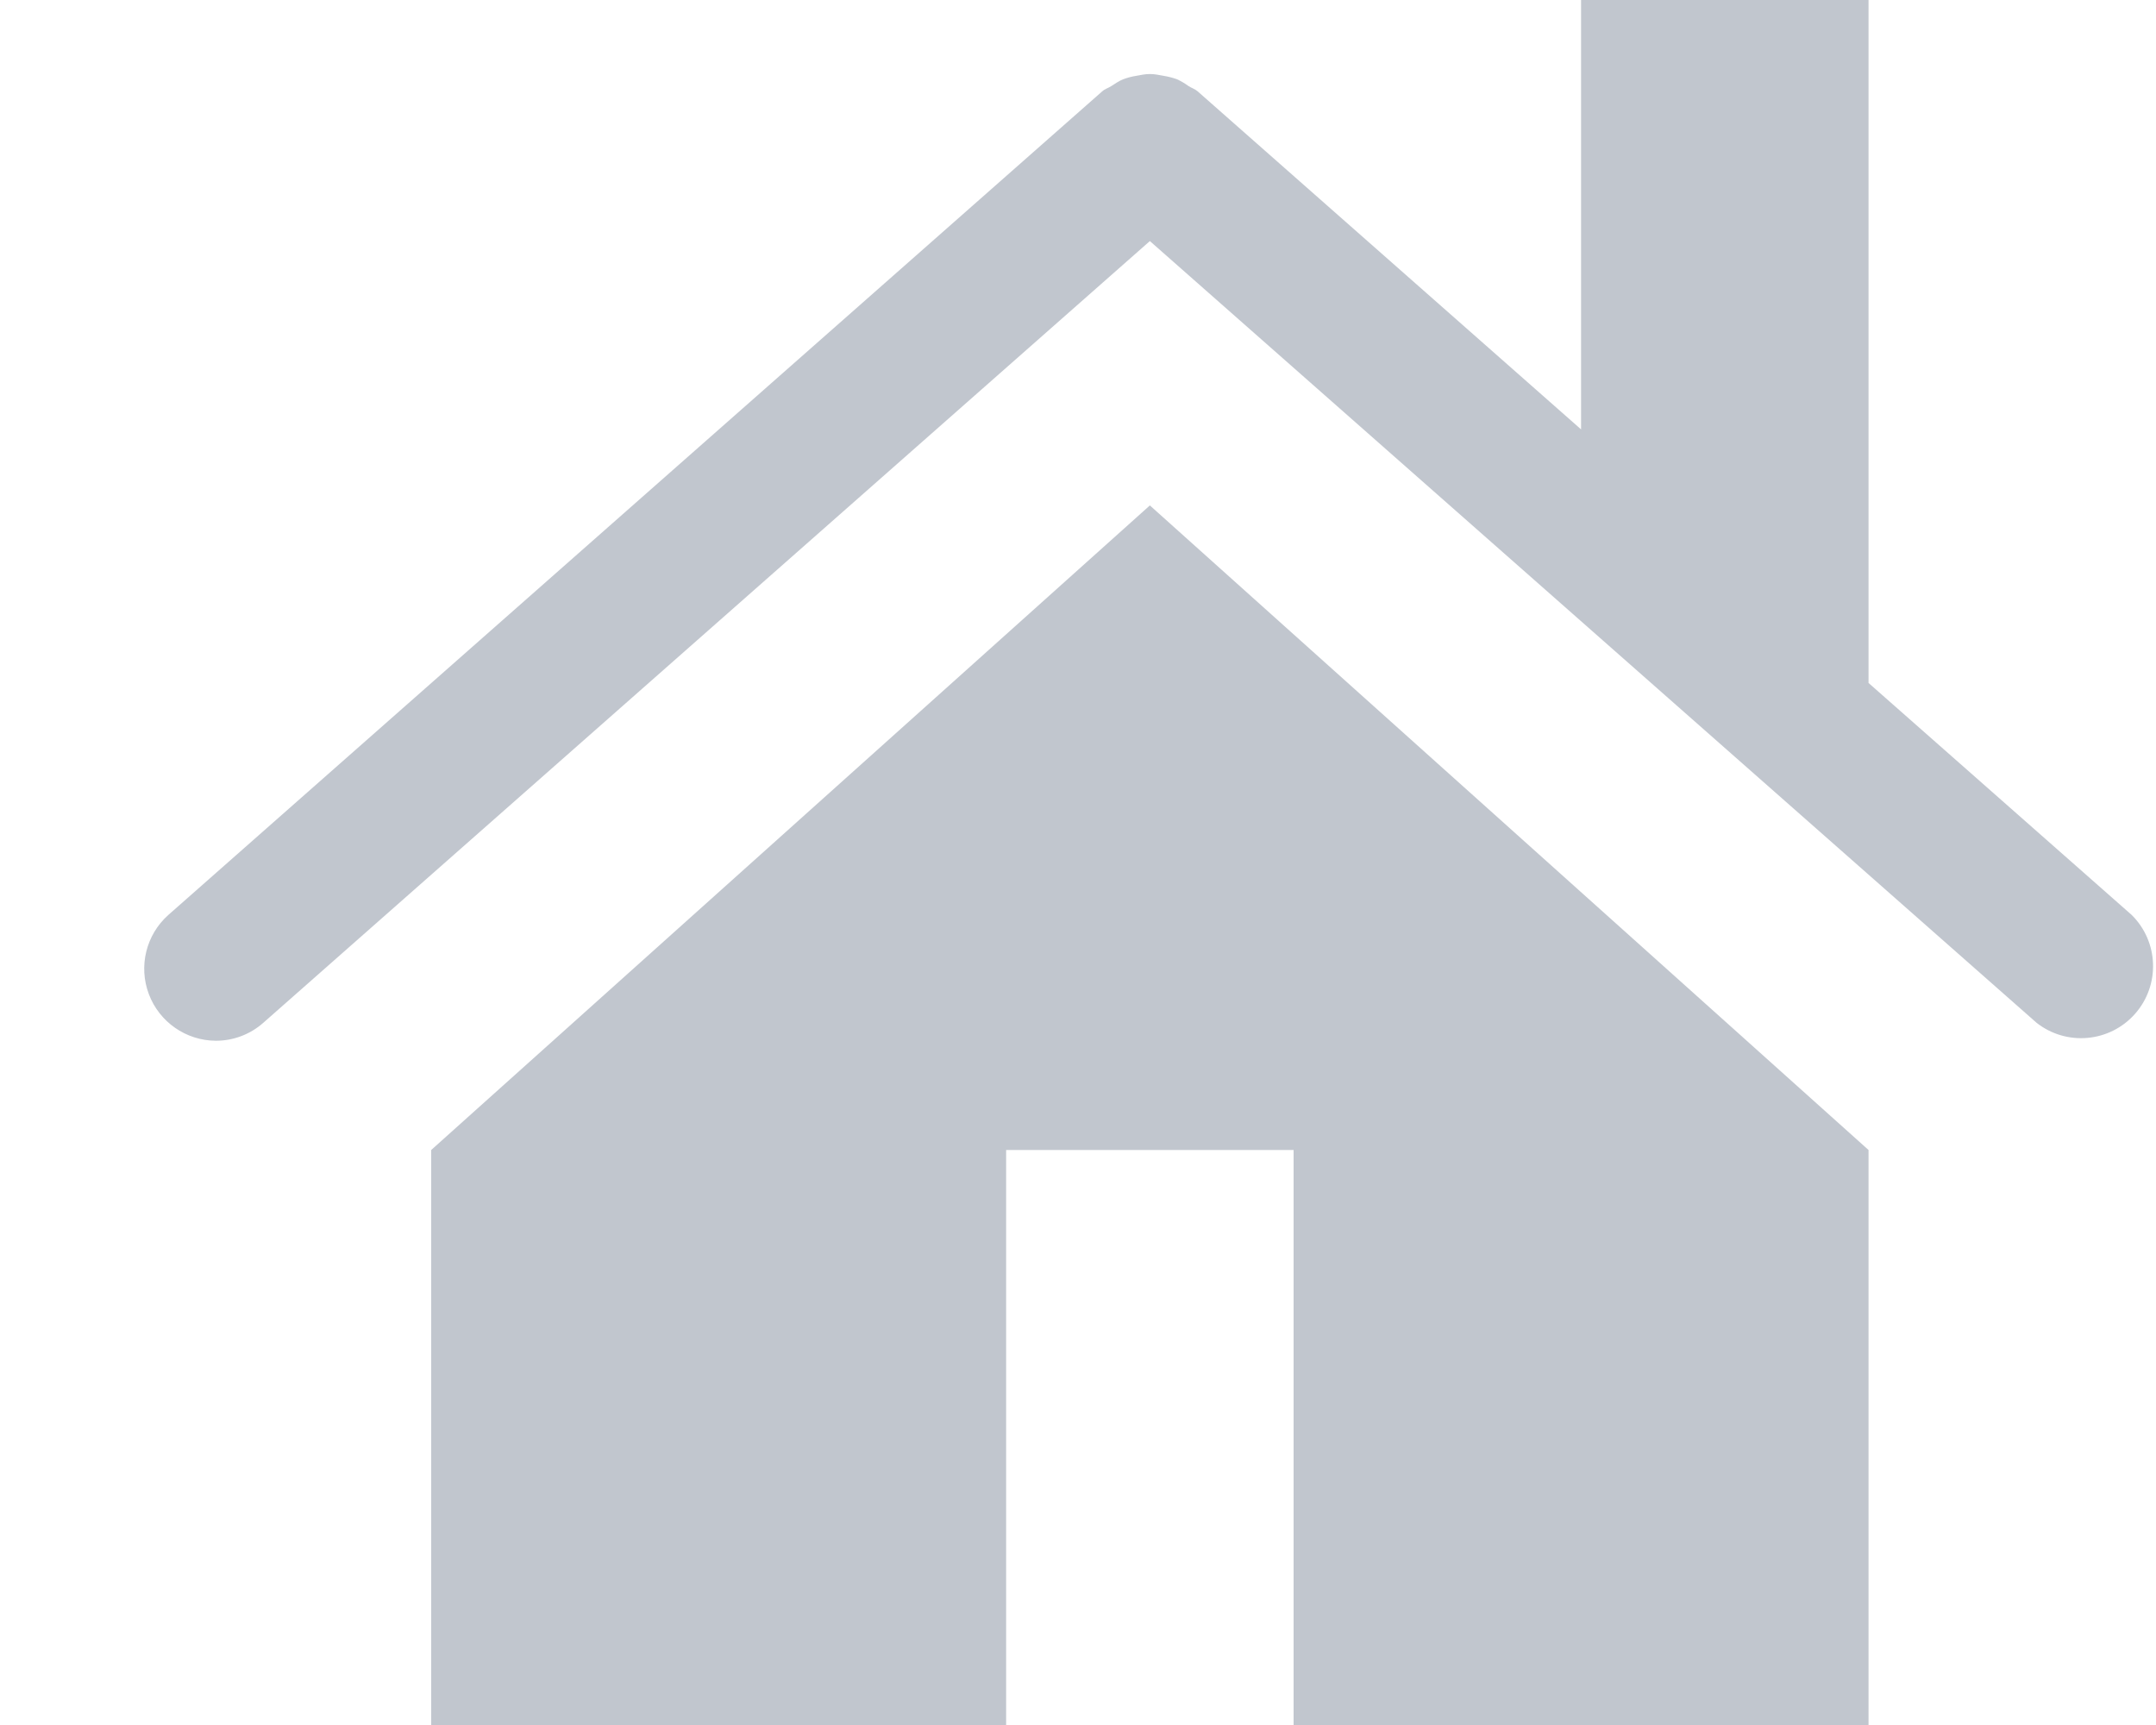
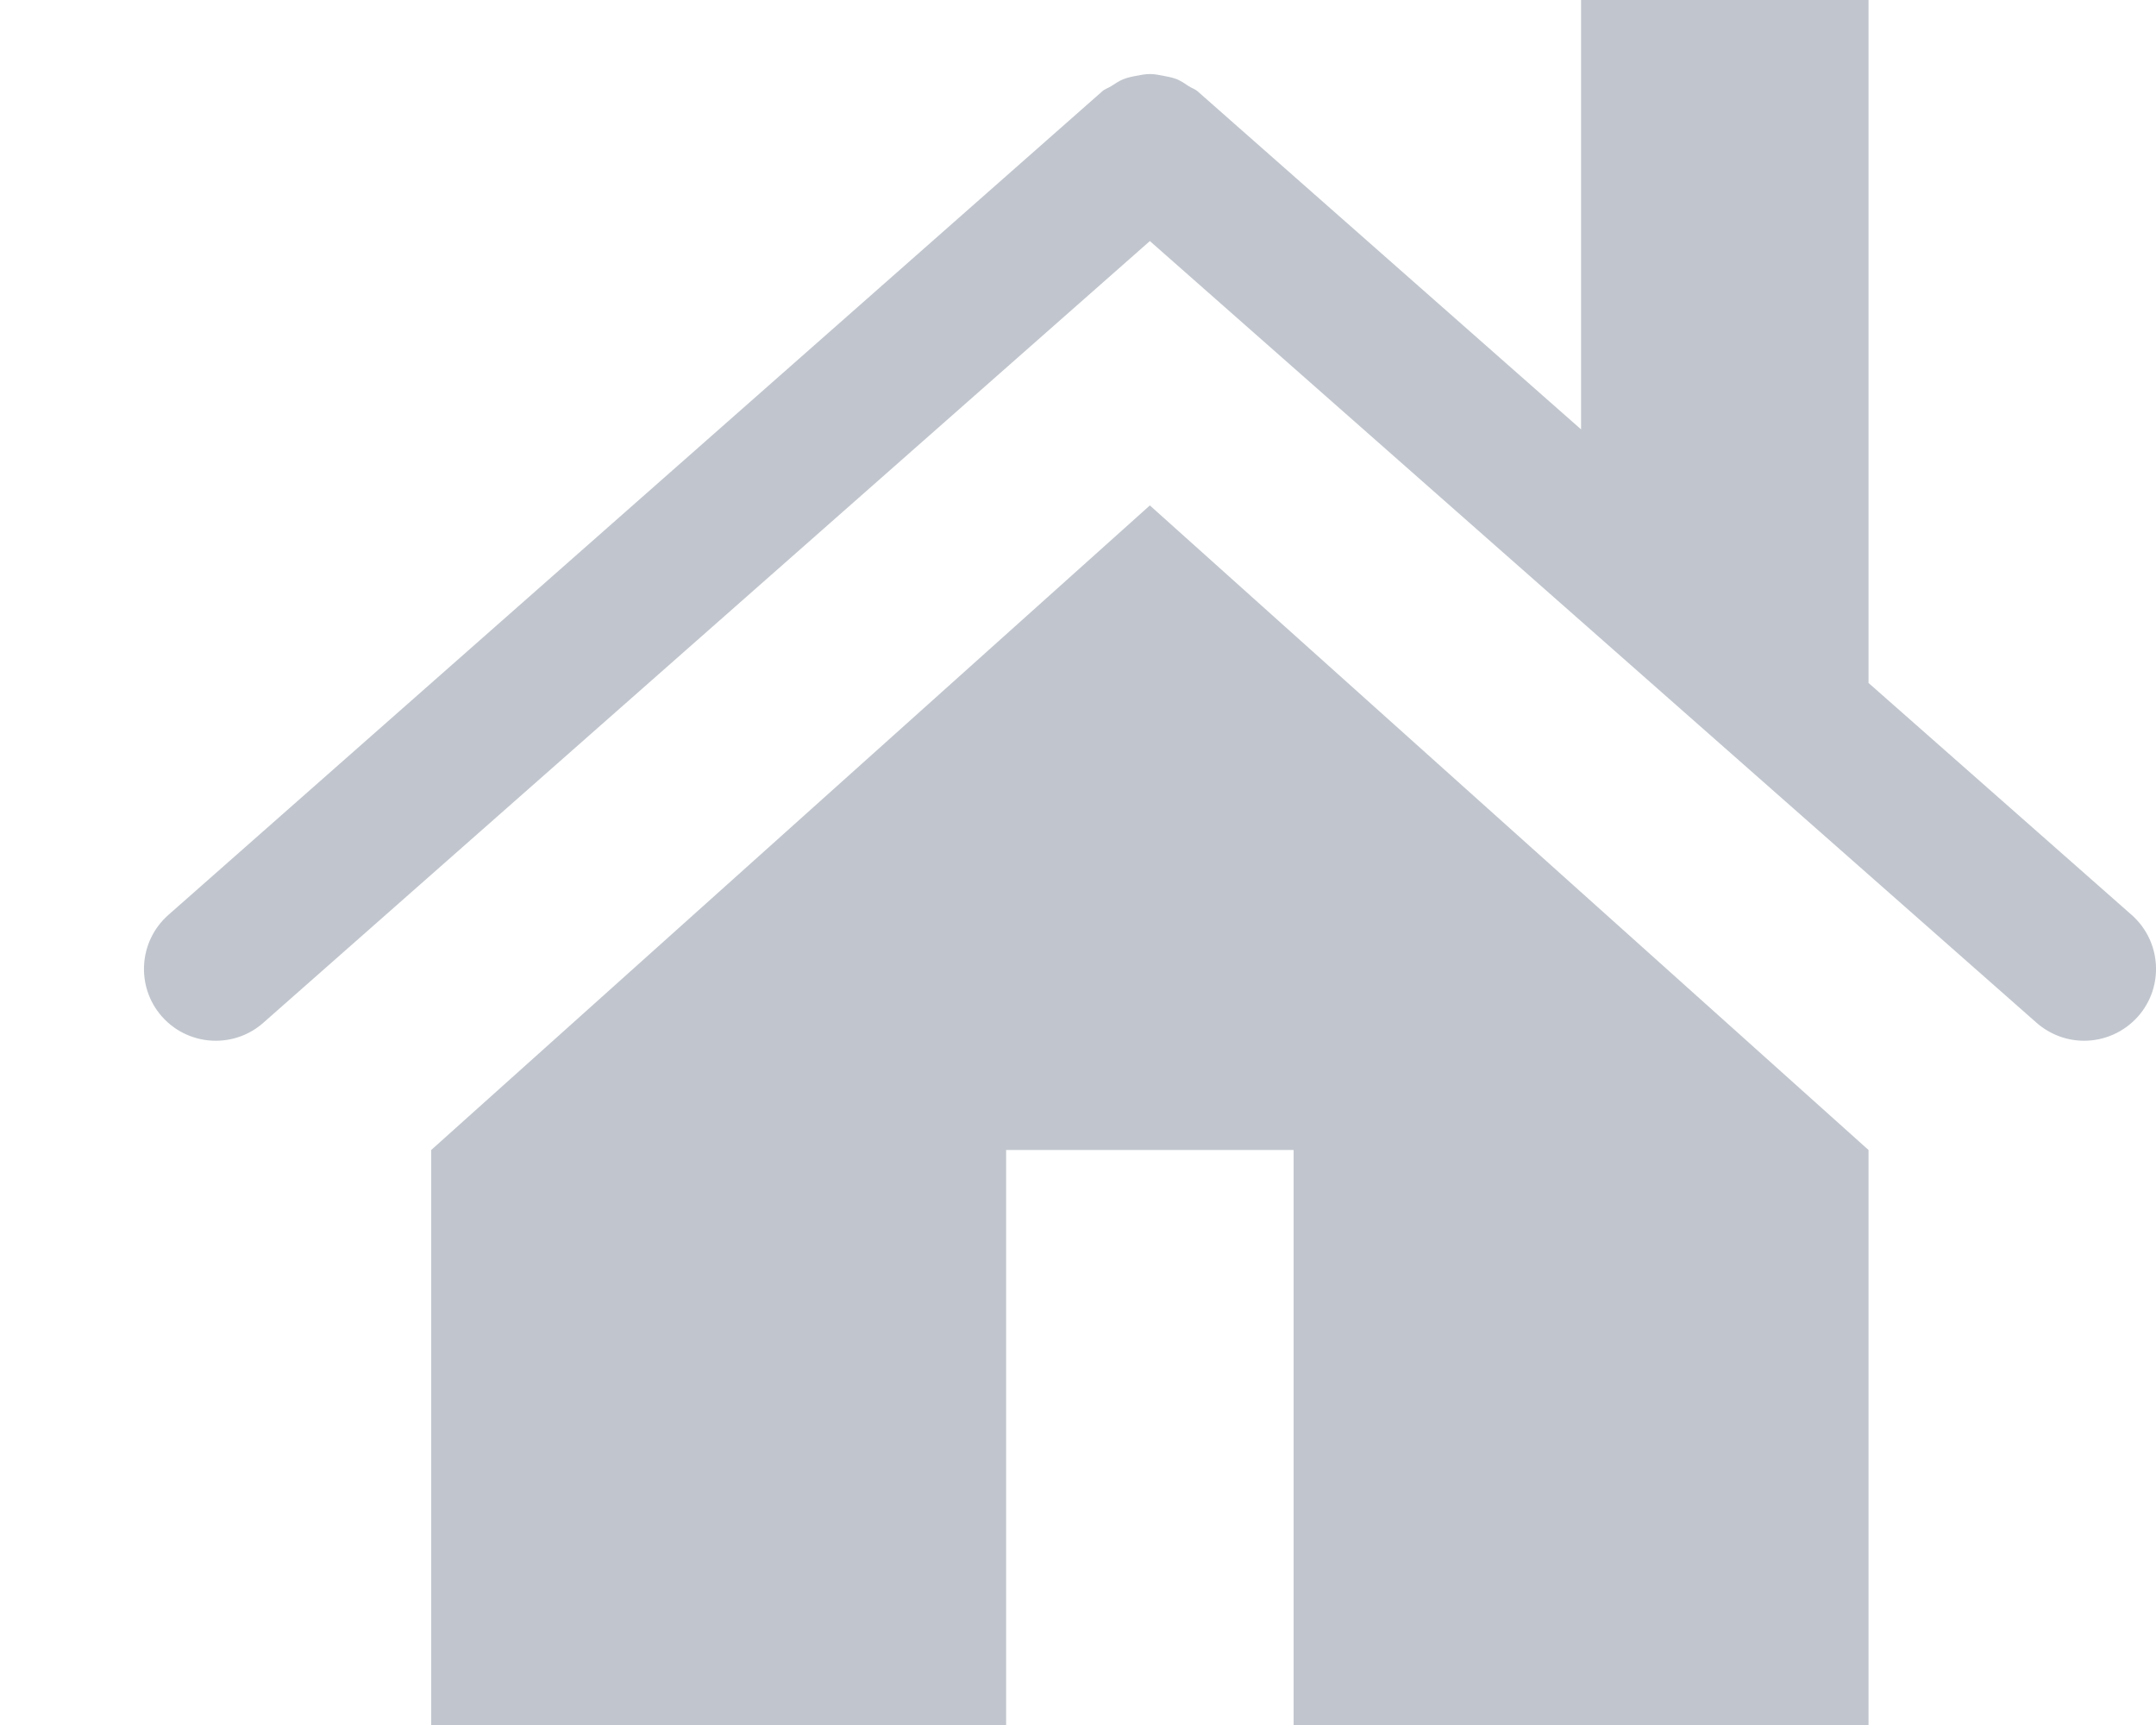
- <svg xmlns="http://www.w3.org/2000/svg" width="15" height="12" viewBox="0 0 15 12">
-   <g fill="#C1C6CE">
-     <path d="M3 8v4h4V8h2v4h4V8L8 3.516z" />
-     <path d="M14.831 6.365L13 4.751V0h-2v2.987L8.332.635c-.02-.017-.043-.023-.064-.037a.465.465 0 0 0-.08-.047.551.551 0 0 0-.095-.024C8.062.521 8.032.515 8 .515c-.031 0-.061.006-.092.012a.46.46 0 0 0-.095.025c-.028.011-.053.029-.08.046-.021.014-.045.02-.064.037l-6.498 5.73a.501.501 0 0 0 .33.875.497.497 0 0 0 .331-.125L8 1.677l6.169 5.438a.501.501 0 0 0 .662-.75z" />
+ <svg xmlns="http://www.w3.org/2000/svg" version="1.1" id="Layer_1" x="0px" y="0px" width="15px" height="12px" viewBox="0 0 15 12" enable-background="new 0 0 15 12" xml:space="preserve">
+   <g>
+     <polygon fill="#C1C6CE" points="3,8 3,12 7,12 7,8 9,8 9,12 13,12 13,8 8,3.516  " />
+     <path fill="#C1C6CE" d="M14.831,6.365L13,4.751V0h-2v2.987L8.332,0.635c-0.02-0.017-0.043-0.023-0.064-0.037   c-0.026-0.018-0.052-0.035-0.08-0.047C8.156,0.539,8.125,0.533,8.093,0.527C8.062,0.521,8.032,0.515,8,0.515   c-0.031,0-0.061,0.006-0.092,0.012C7.875,0.533,7.845,0.539,7.813,0.552C7.785,0.563,7.76,0.581,7.733,0.598   c-0.021,0.014-0.045,0.02-0.064,0.037l-6.498,5.73C0.964,6.548,0.944,6.864,1.126,7.071C1.225,7.183,1.363,7.24,1.501,7.24   c0.118,0,0.236-0.041,0.331-0.125L8,1.677l6.169,5.438C14.265,7.199,14.383,7.24,14.5,7.24c0.139,0,0.276-0.058,0.375-0.169   C15.058,6.864,15.038,6.548,14.831,6.365z" />
  </g>
</svg>
